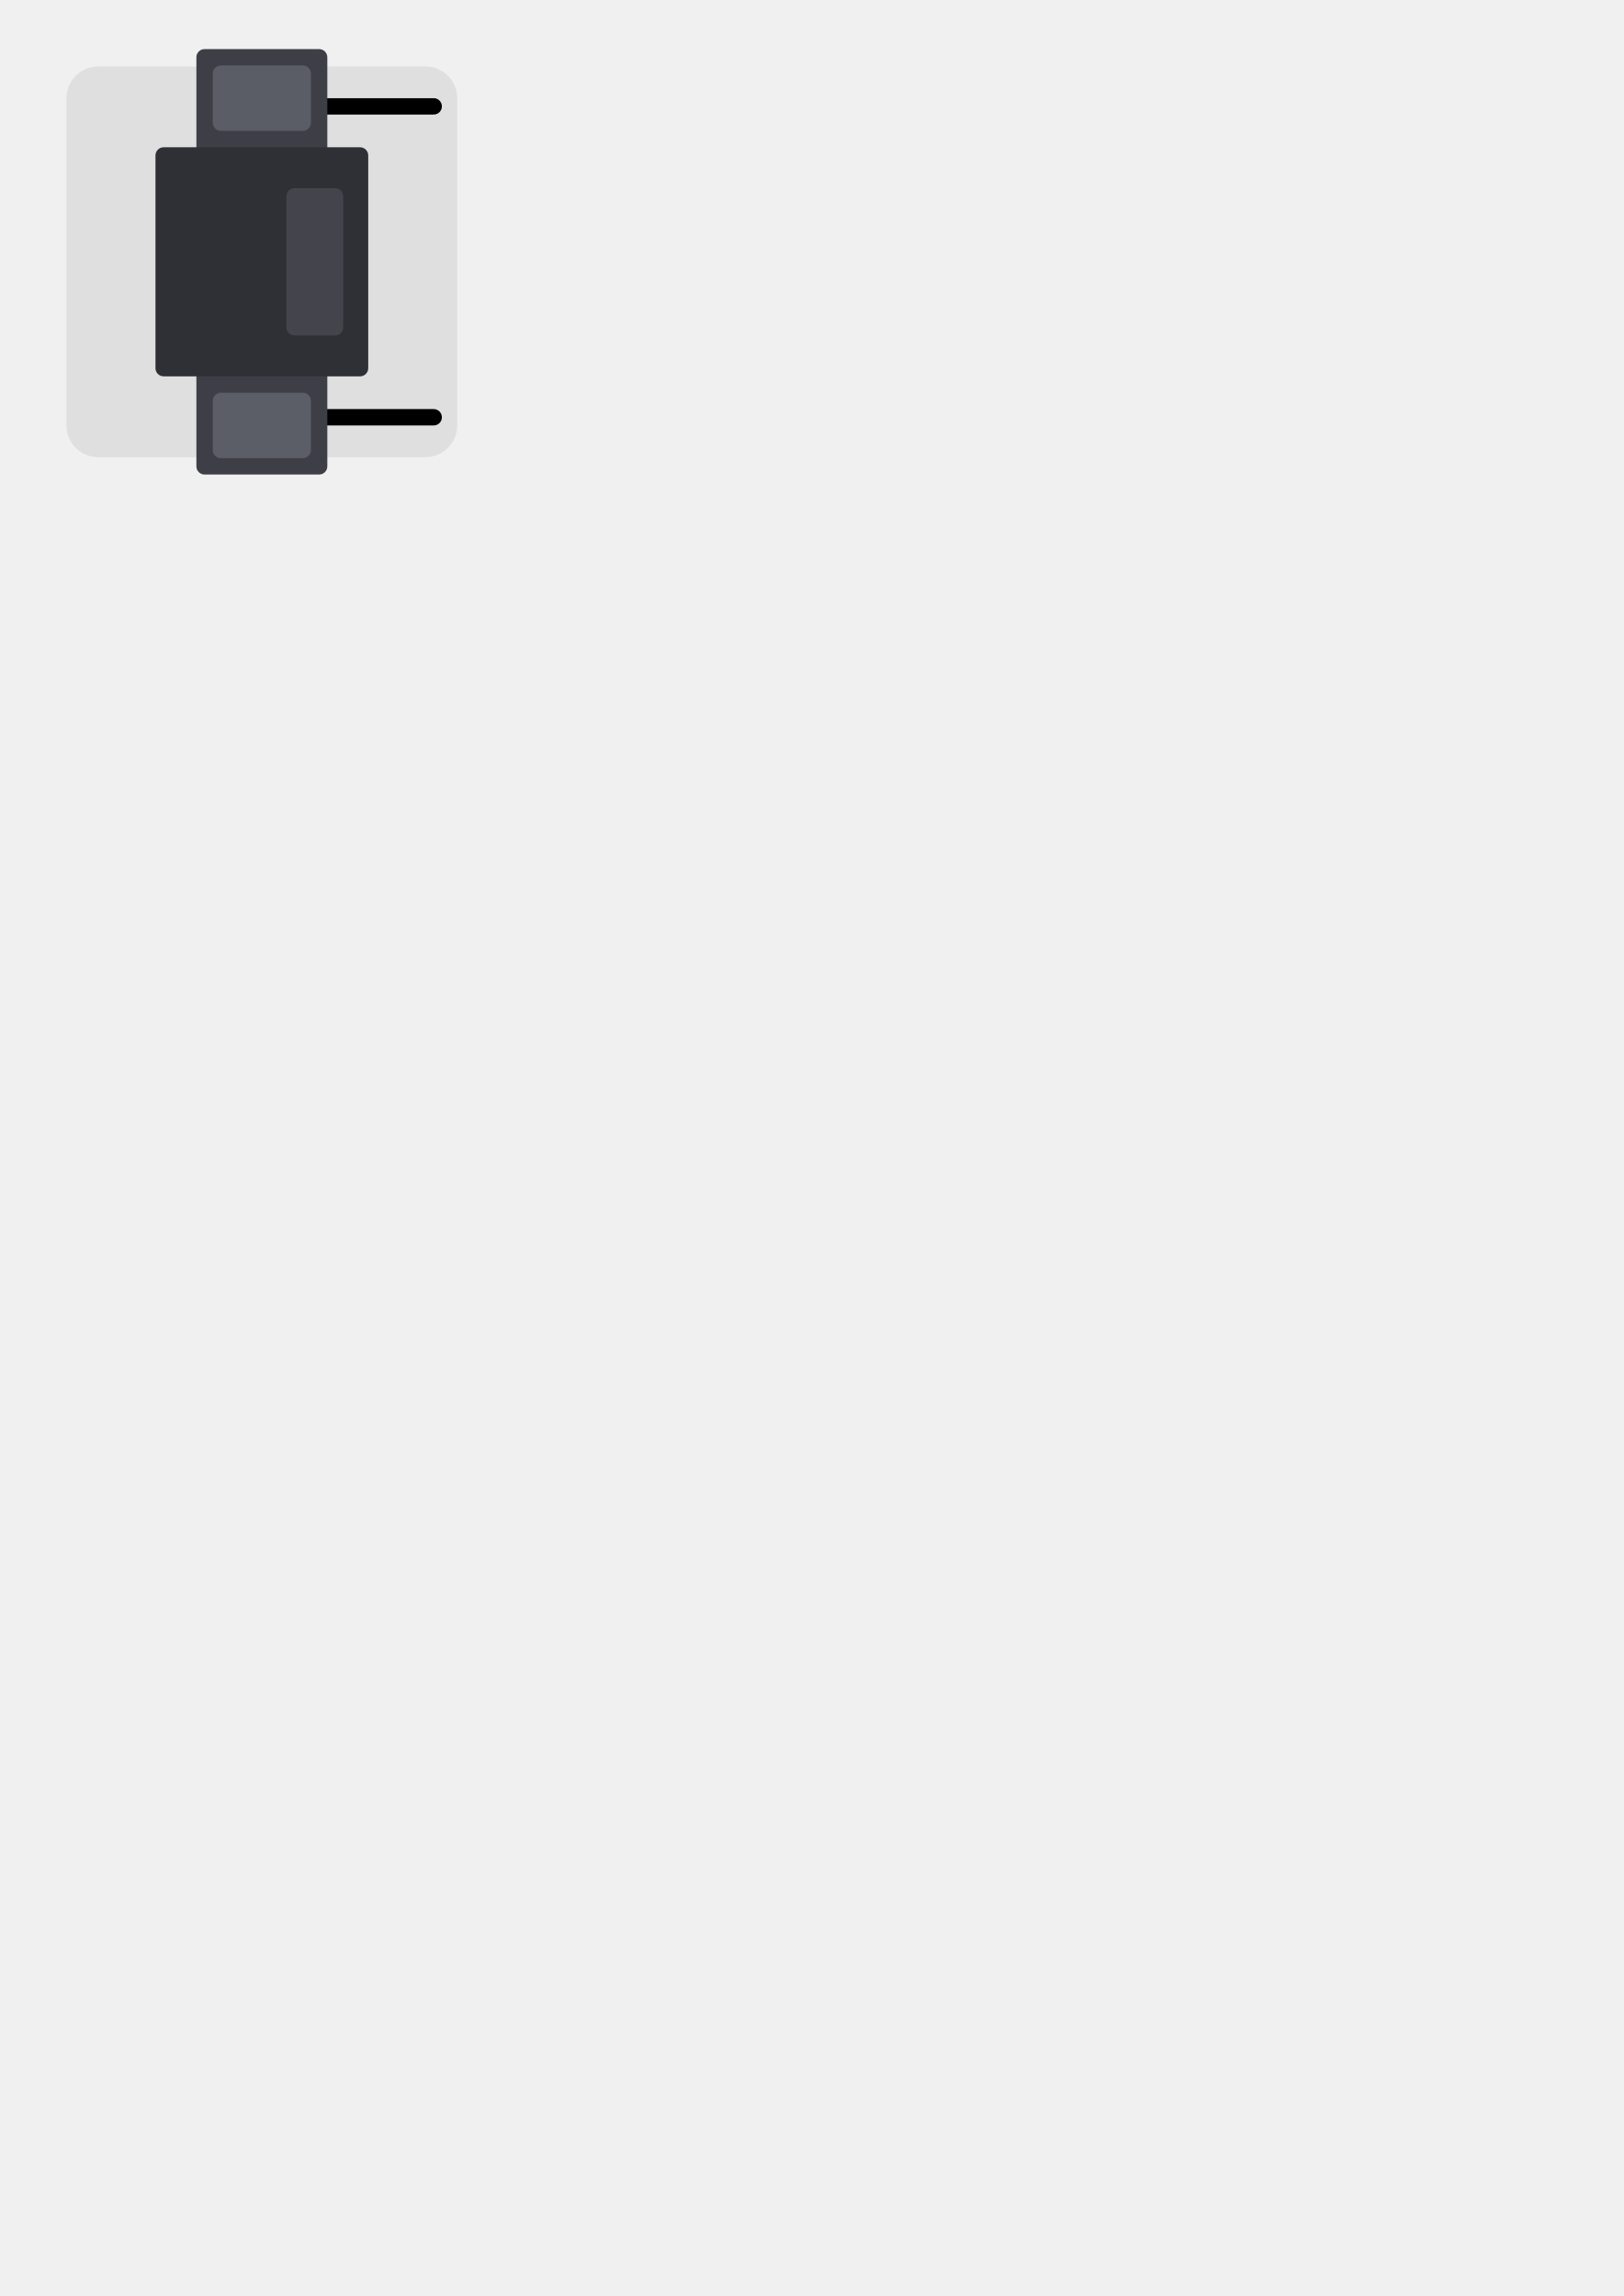
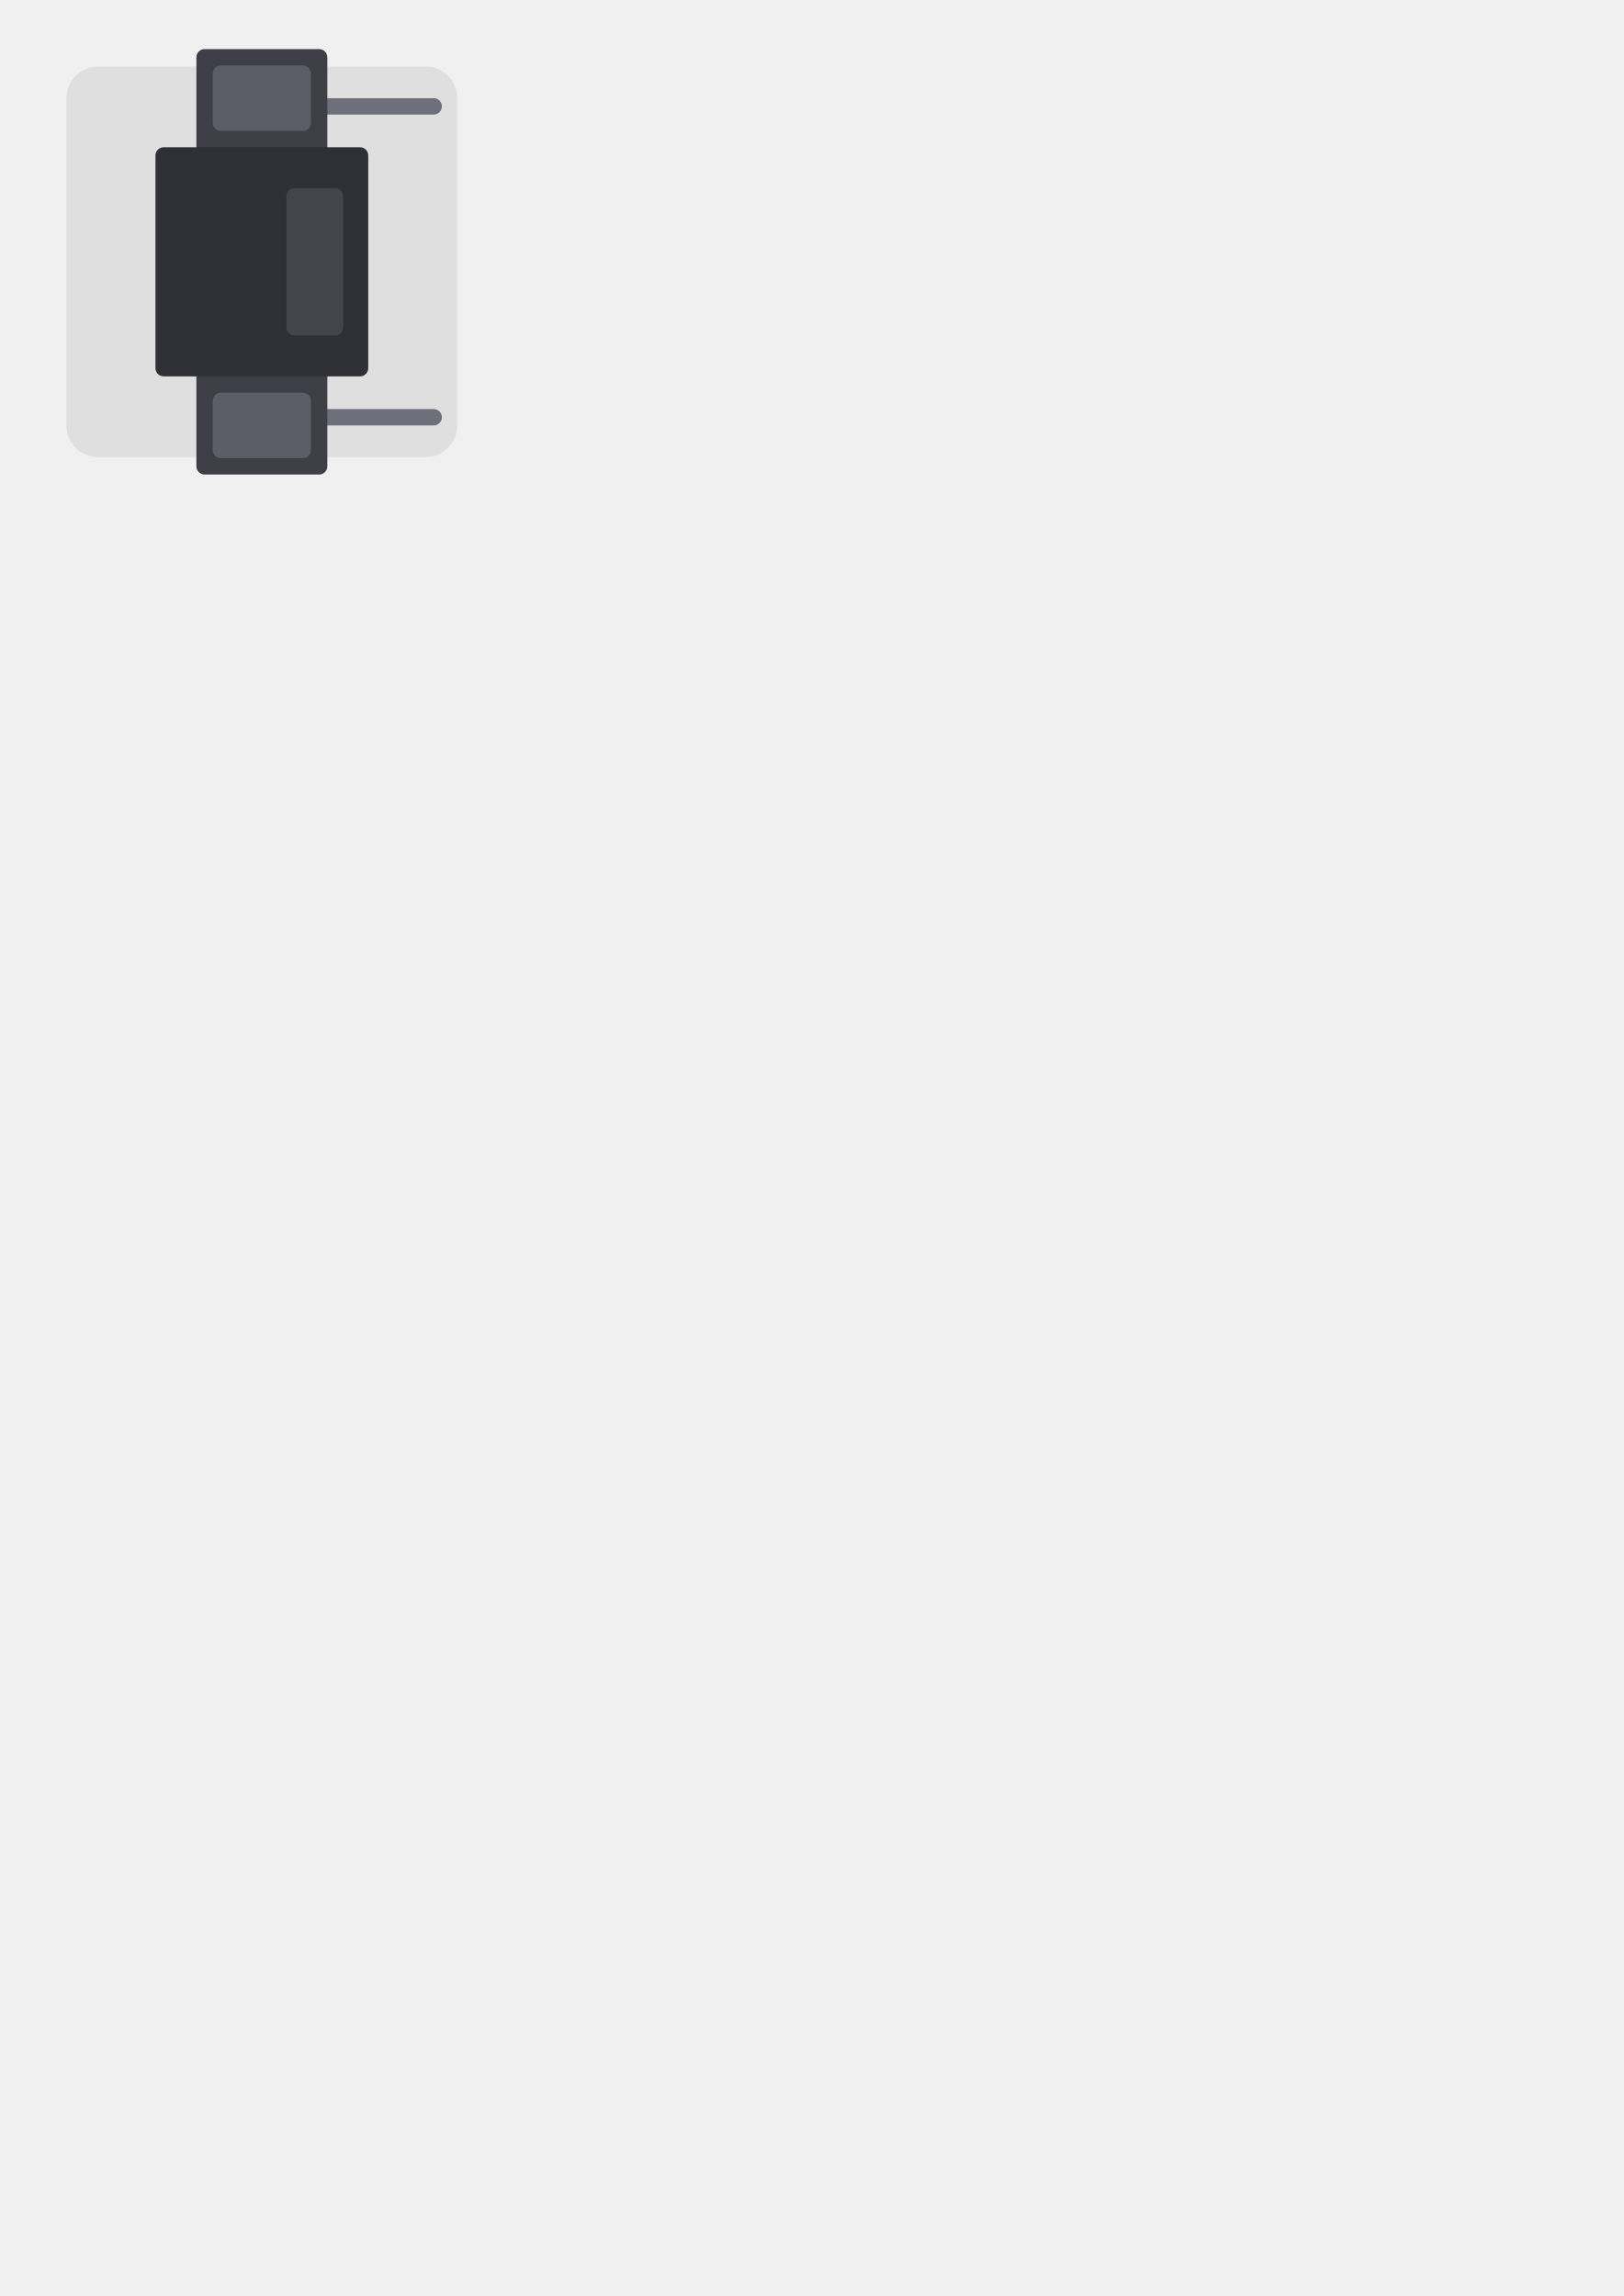
<svg xmlns="http://www.w3.org/2000/svg" width="793.701" height="1122.52" viewBox="0 0 234.856 332.153" version="1.1" id="svg5">
  <defs id="defs2" />
  <g id="layer1">
    <rect style="fill:#1a1a1a;stroke:#ffffff;stroke-width:0.592;stroke-dasharray:none;stroke-opacity:0;fill-opacity:0" id="rect111" width="75.158" height="75.158" x="0.296" y="0.296" />
    <rect style="fill:#dfdfdf;stroke-width:0.592;stroke-dasharray:none" id="rect1" width="56.517" height="56.517" x="9.617" y="-66.133" ry="4.586" rx="4.586" transform="rotate(90)" />
    <circle style="fill:#6d6d6d;fill-opacity:1;stroke-width:0.592;stroke-dasharray:none" id="path2" cy="-37.875" cx="37.875" r="14.203" transform="rotate(90)" />
  </g>
  <g id="layer3">
-     <path style="fill:none;fill-opacity:1;stroke:#000000;stroke-width:2.367;stroke-linecap:round;stroke-linejoin:round;stroke-dasharray:none;stroke-opacity:1" d="m 41.426,15.387 h 21.305" id="path5" />
-     <path style="fill:none;fill-opacity:1;stroke:#000000;stroke-width:2.367;stroke-linecap:round;stroke-linejoin:round;stroke-dasharray:none;stroke-opacity:1" d="m 41.426,60.363 h 21.305" id="path5-8" />
+     <path style="fill:none;fill-opacity:1;stroke:#6d6f7a;stroke-width:2.367;stroke-linecap:round;stroke-linejoin:round;stroke-dasharray:none;stroke-opacity:1" d="m 41.426,15.387 h 21.305" id="path5" />
+     <path style="fill:none;fill-opacity:1;stroke:#6d6f7a;stroke-width:2.367;stroke-linecap:round;stroke-linejoin:round;stroke-dasharray:none;stroke-opacity:1" d="m 41.426,60.363 h 21.305" id="path5-8" />
    <rect style="fill:#3e3f46;fill-opacity:1;stroke-width:0.592;stroke-linecap:round;stroke-linejoin:round" id="rect2" width="18.938" height="61.547" x="28.406" y="7.102" rx="1.184" ry="1.184" />
    <rect style="fill:#2f3035;stroke-width:0.592;stroke-linecap:round;stroke-linejoin:round" id="rect4" width="30.774" height="33.141" x="22.488" y="21.305" rx="1.184" ry="1.184" />
    <rect style="fill:#5a5c66;stroke:none;stroke-width:3.551;stroke-linecap:round;stroke-linejoin:round;fill-opacity:1" id="rect3" width="14.203" height="9.469" x="30.774" y="9.469" rx="1.184" ry="1.184" />
    <rect style="fill:#5b5d67;stroke:none;stroke-width:3.551;stroke-linecap:round;stroke-linejoin:round;stroke-dasharray:none;fill-opacity:1" id="rect3-2" width="14.203" height="9.469" x="30.774" y="56.813" rx="1.184" ry="1.184" />
    <rect style="fill:#44454c;fill-opacity:1;stroke:none;stroke-width:3.551;stroke-linecap:round;stroke-linejoin:round;stroke-dasharray:none;stroke-opacity:1" id="rect5" width="8.211" height="21.305" x="41.426" y="27.223" rx="1.184" ry="1.184" />
  </g>
</svg>
